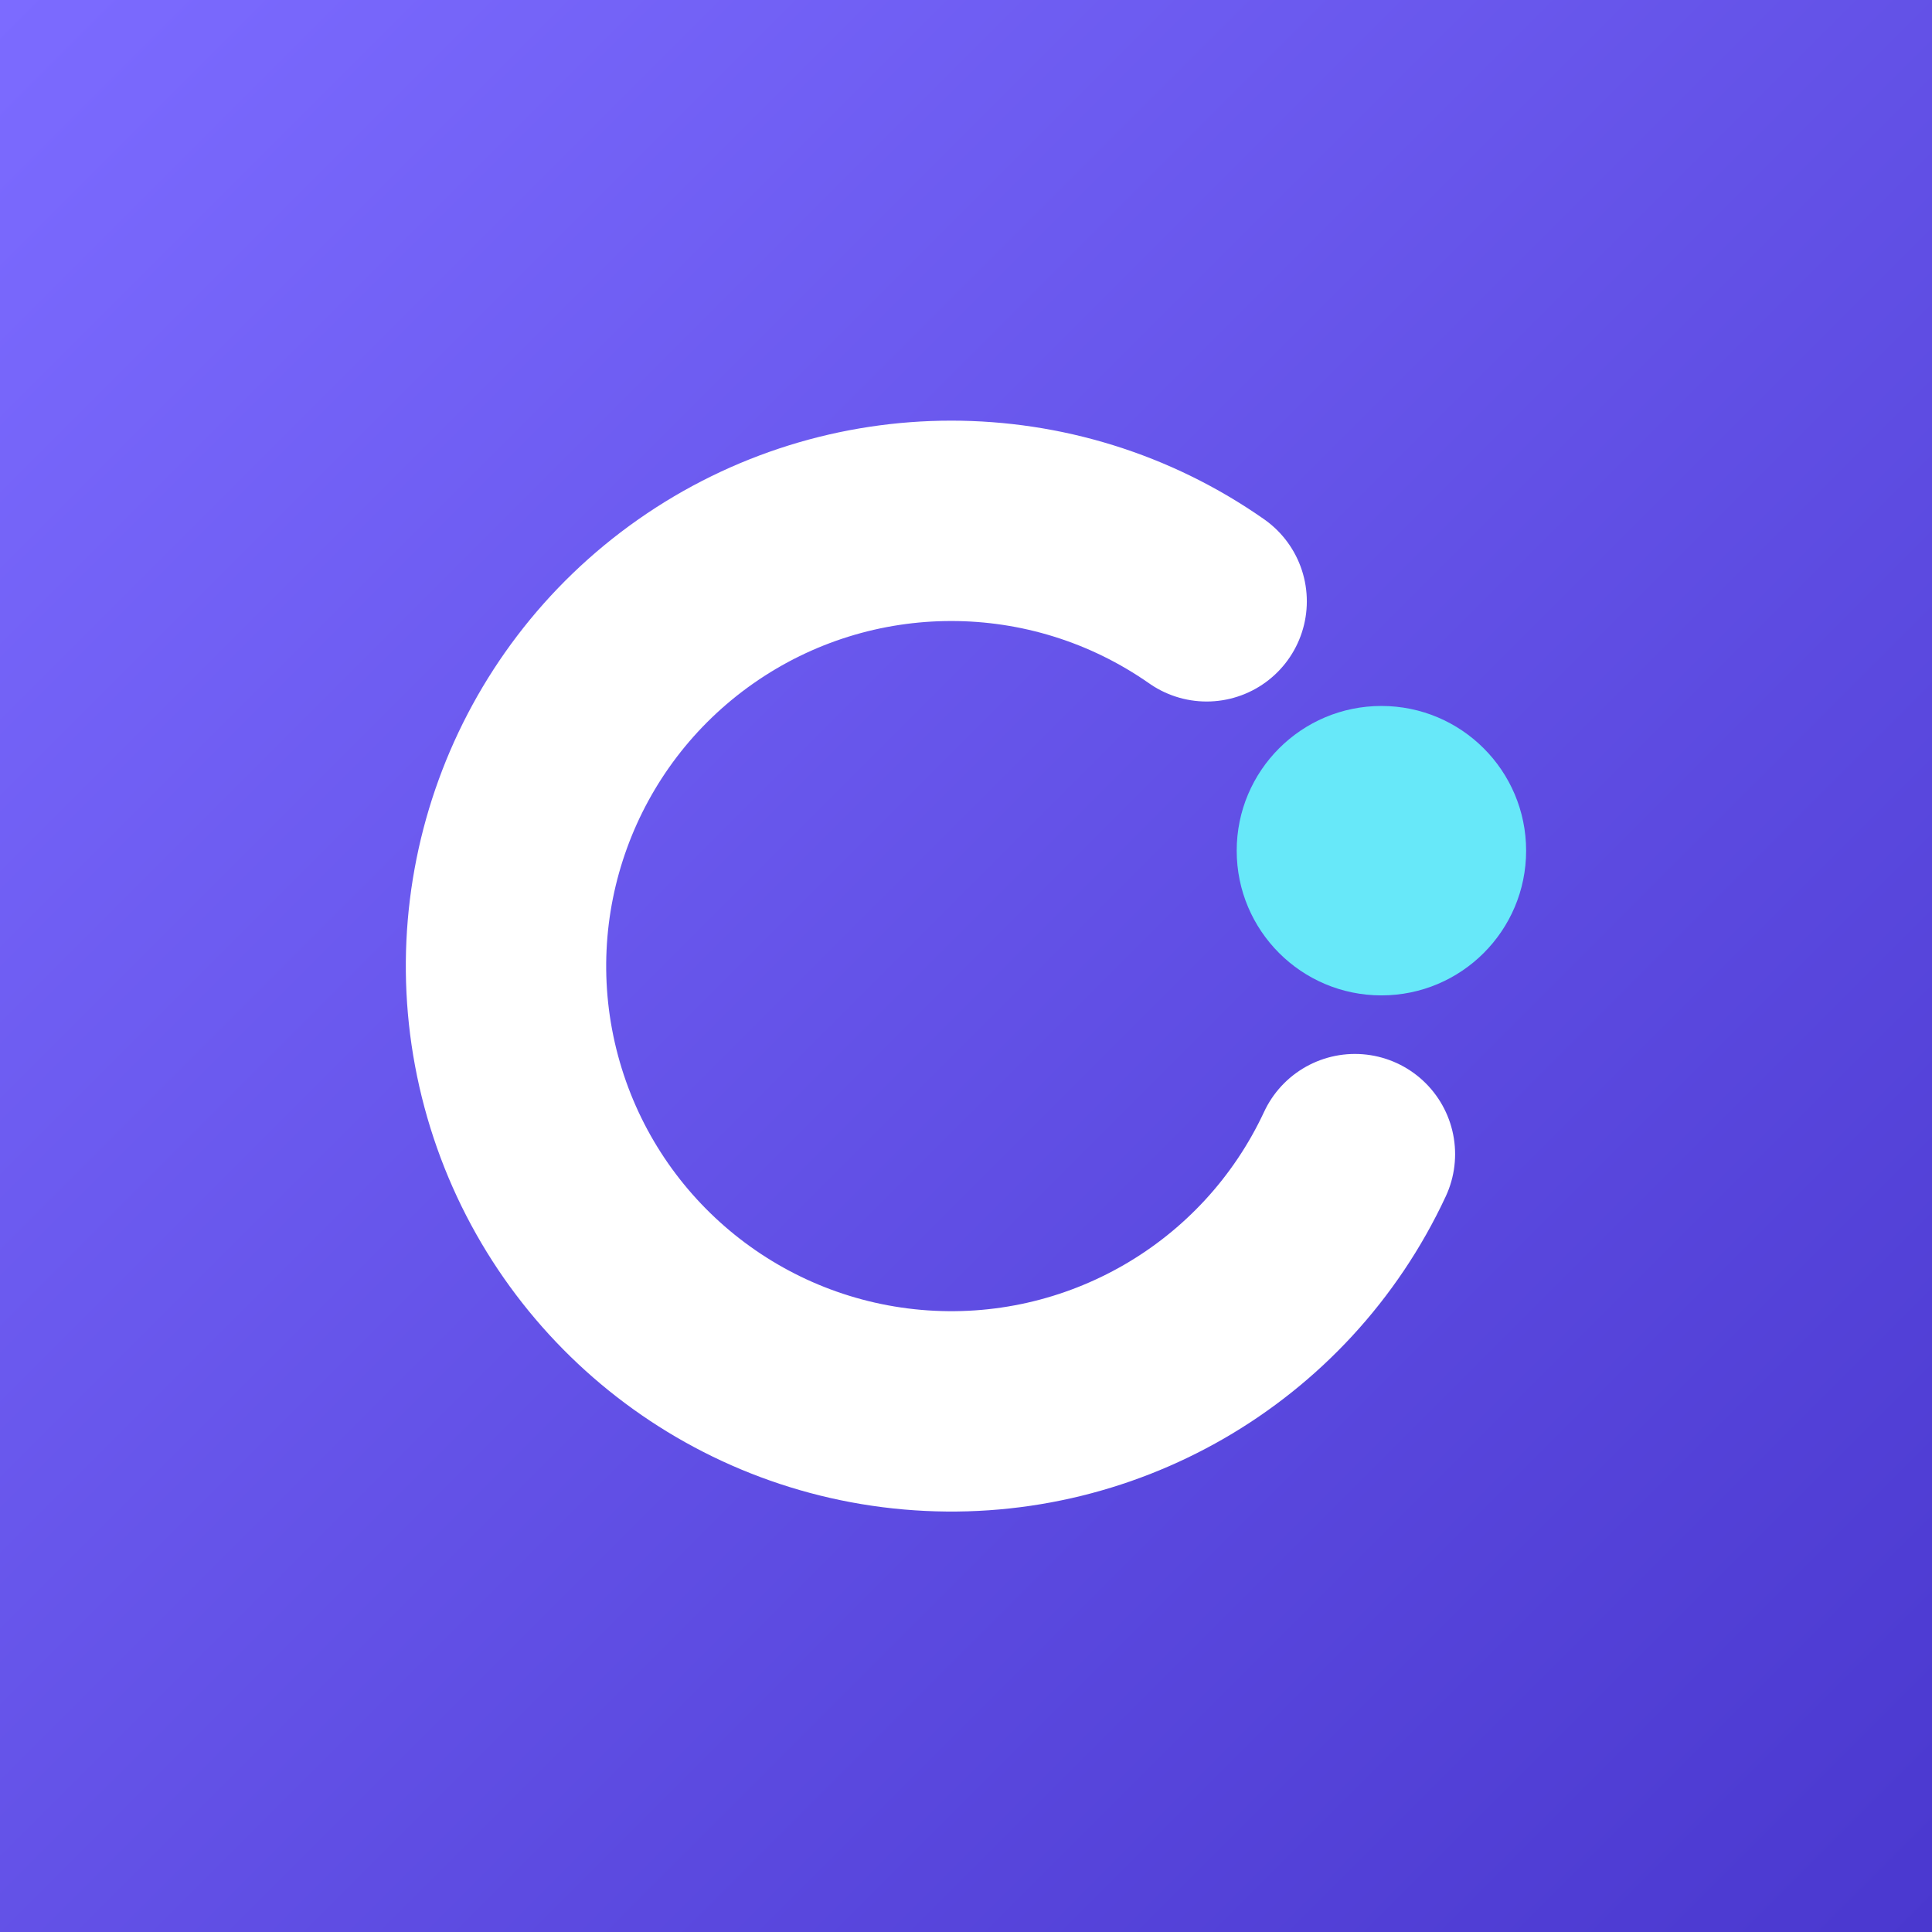
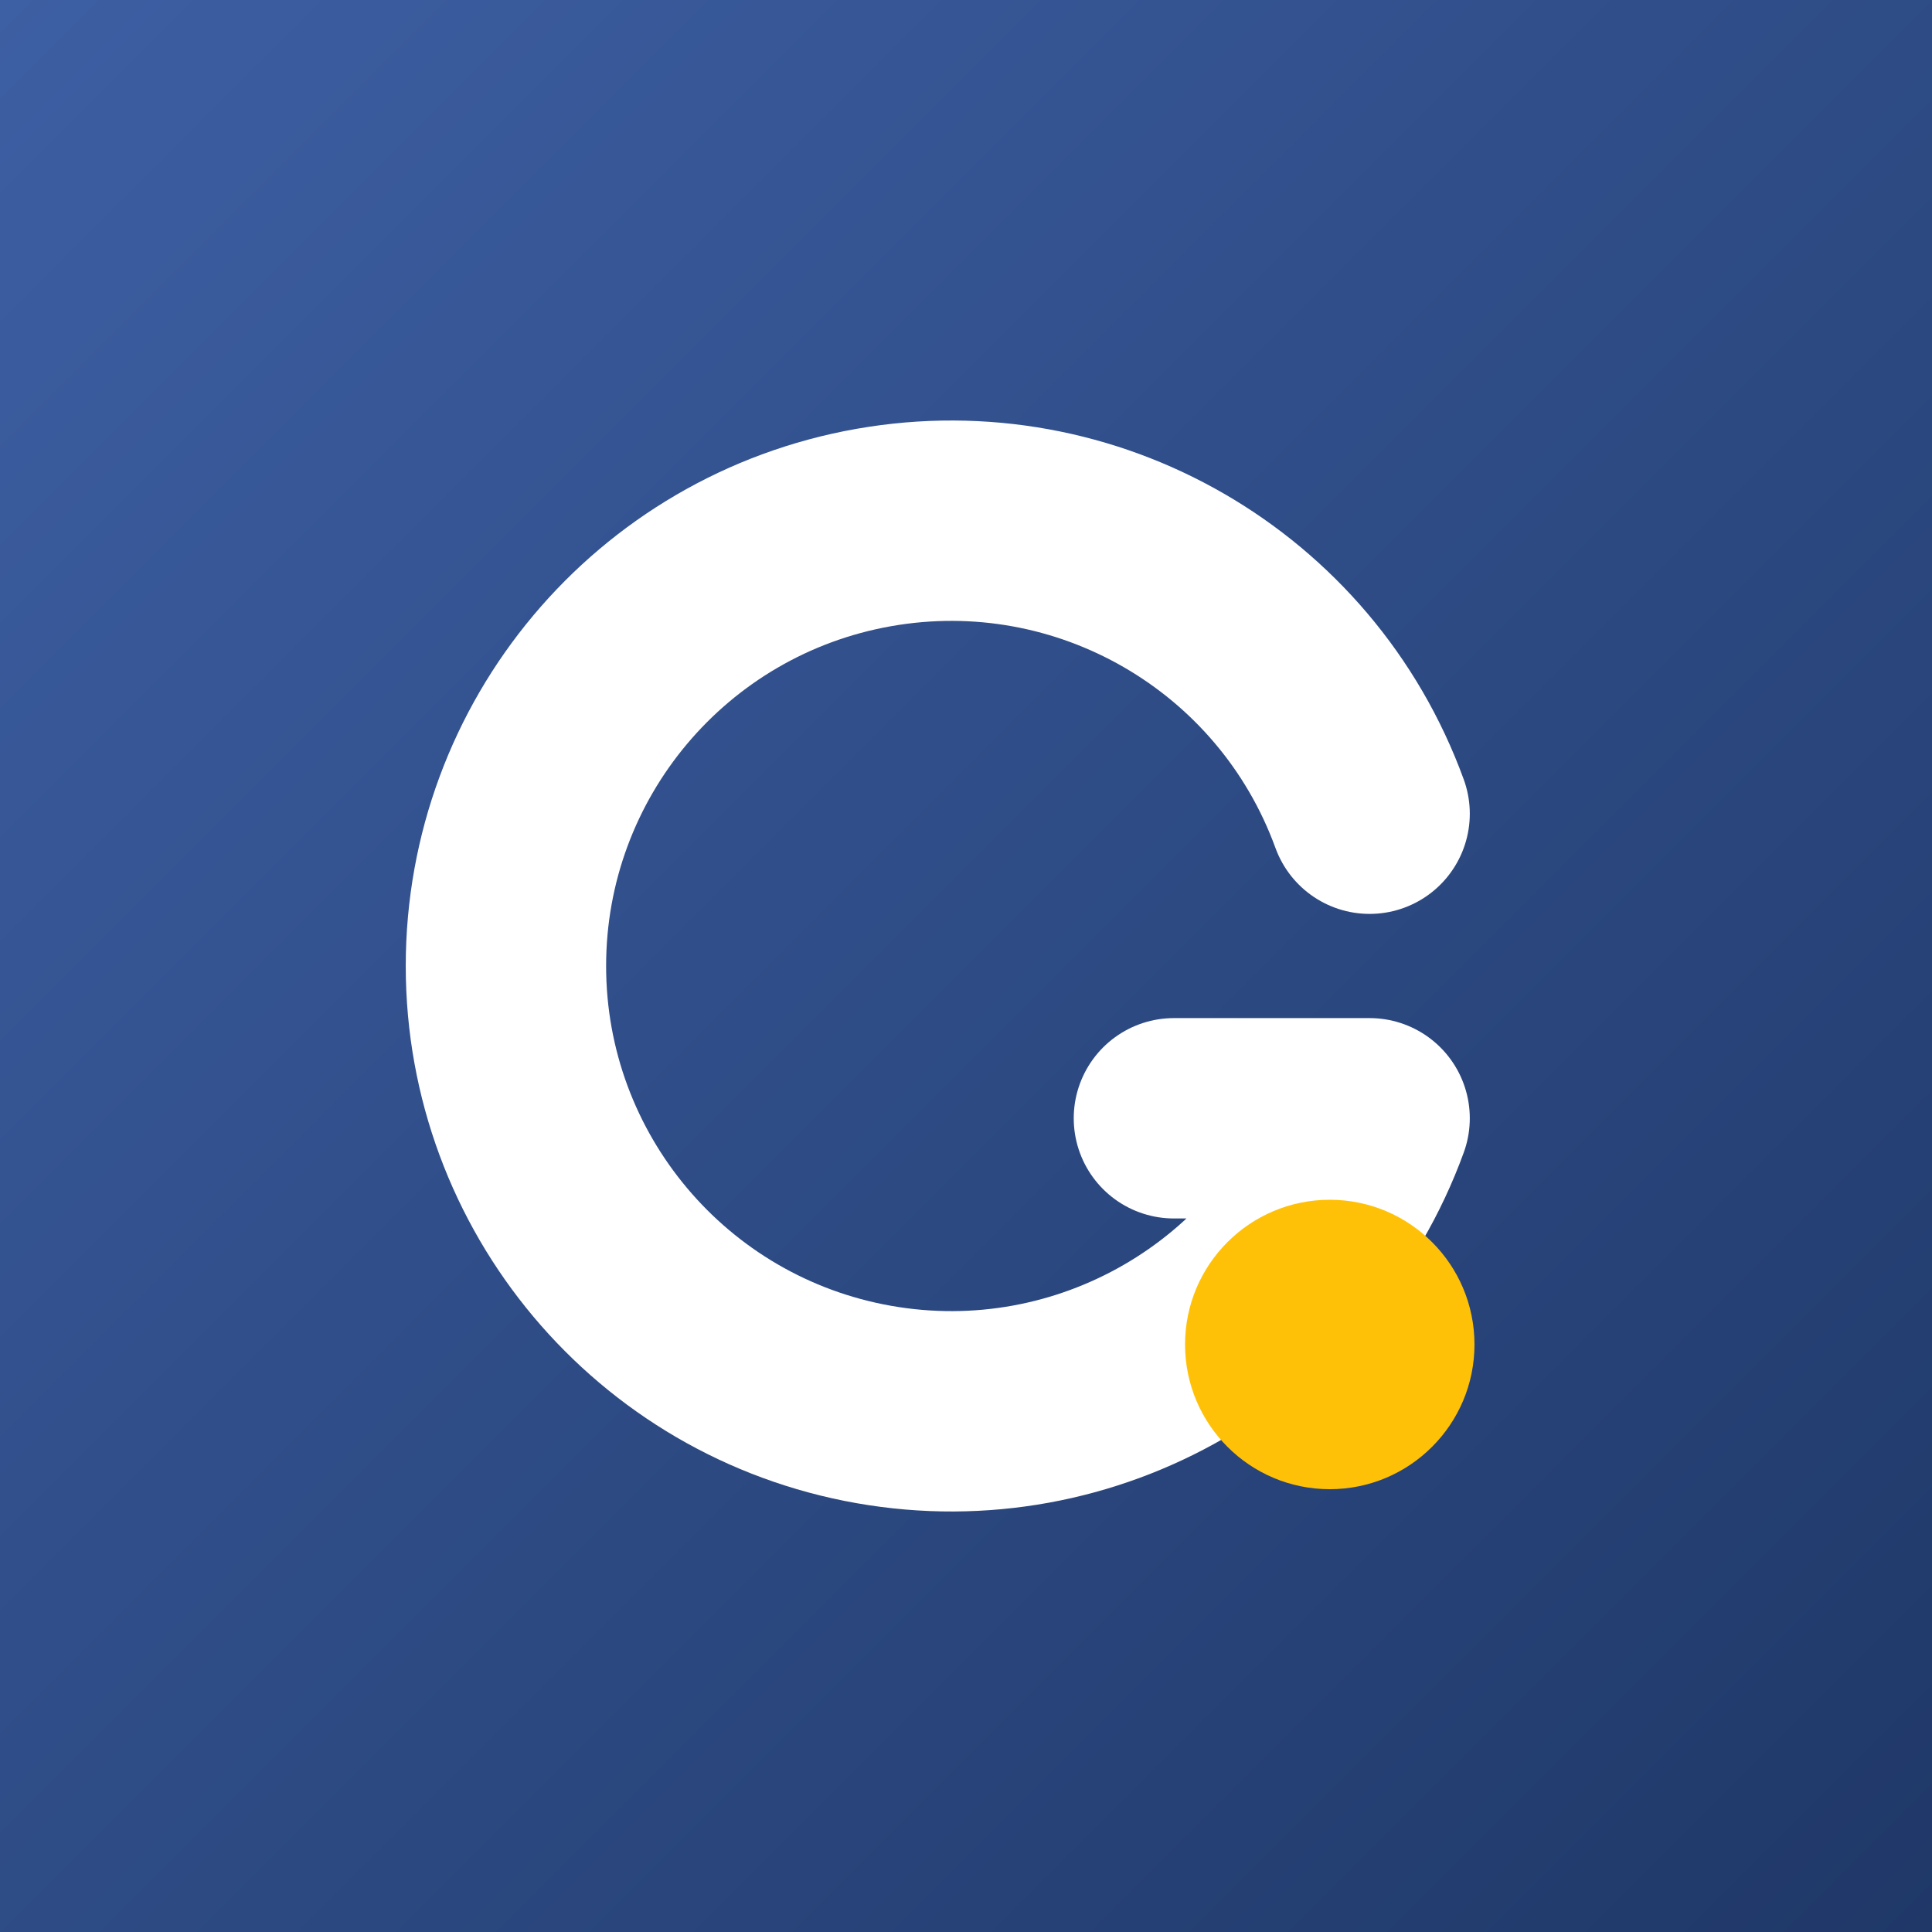
<svg xmlns="http://www.w3.org/2000/svg" viewBox="0 0 512 512" width="512" height="512" role="img" aria-label="Gesicomm">
  <defs>
    <linearGradient id="tile" x1="0" y1="0" x2="512" y2="512" gradientUnits="userSpaceOnUse">
-       <stop offset="0" stop-color="#7C6BFF" />
-       <stop offset="1" stop-color="#4A38CF" />
+       <stop offset="0" stop-color="#3d5fa3" />
+       <stop offset="1" stop-color="#1f3868" />
    </linearGradient>
  </defs>
  <rect width="512" height="512" fill="url(#tile)" />
  <g transform="translate(63.3 67.2) scale(5.9)">
-     <path d="M43.47 15.62 A20 20 0 1 0 50.13 40.45" fill="none" stroke="#FFFFFF" stroke-width="9" stroke-linecap="round" />
-     <circle cx="51.32" cy="26.82" r="6.5" fill="#67E8F9" />
+     <path d="M50.79 25.16 A20 20 0 1 0 50.79 38.84 L42 38.84" fill="none" stroke="#FFFFFF" stroke-width="9" stroke-linecap="round" stroke-linejoin="round" />
+     <circle cx="49" cy="49" r="6.5" fill="#FFC107" />
  </g>
</svg>
